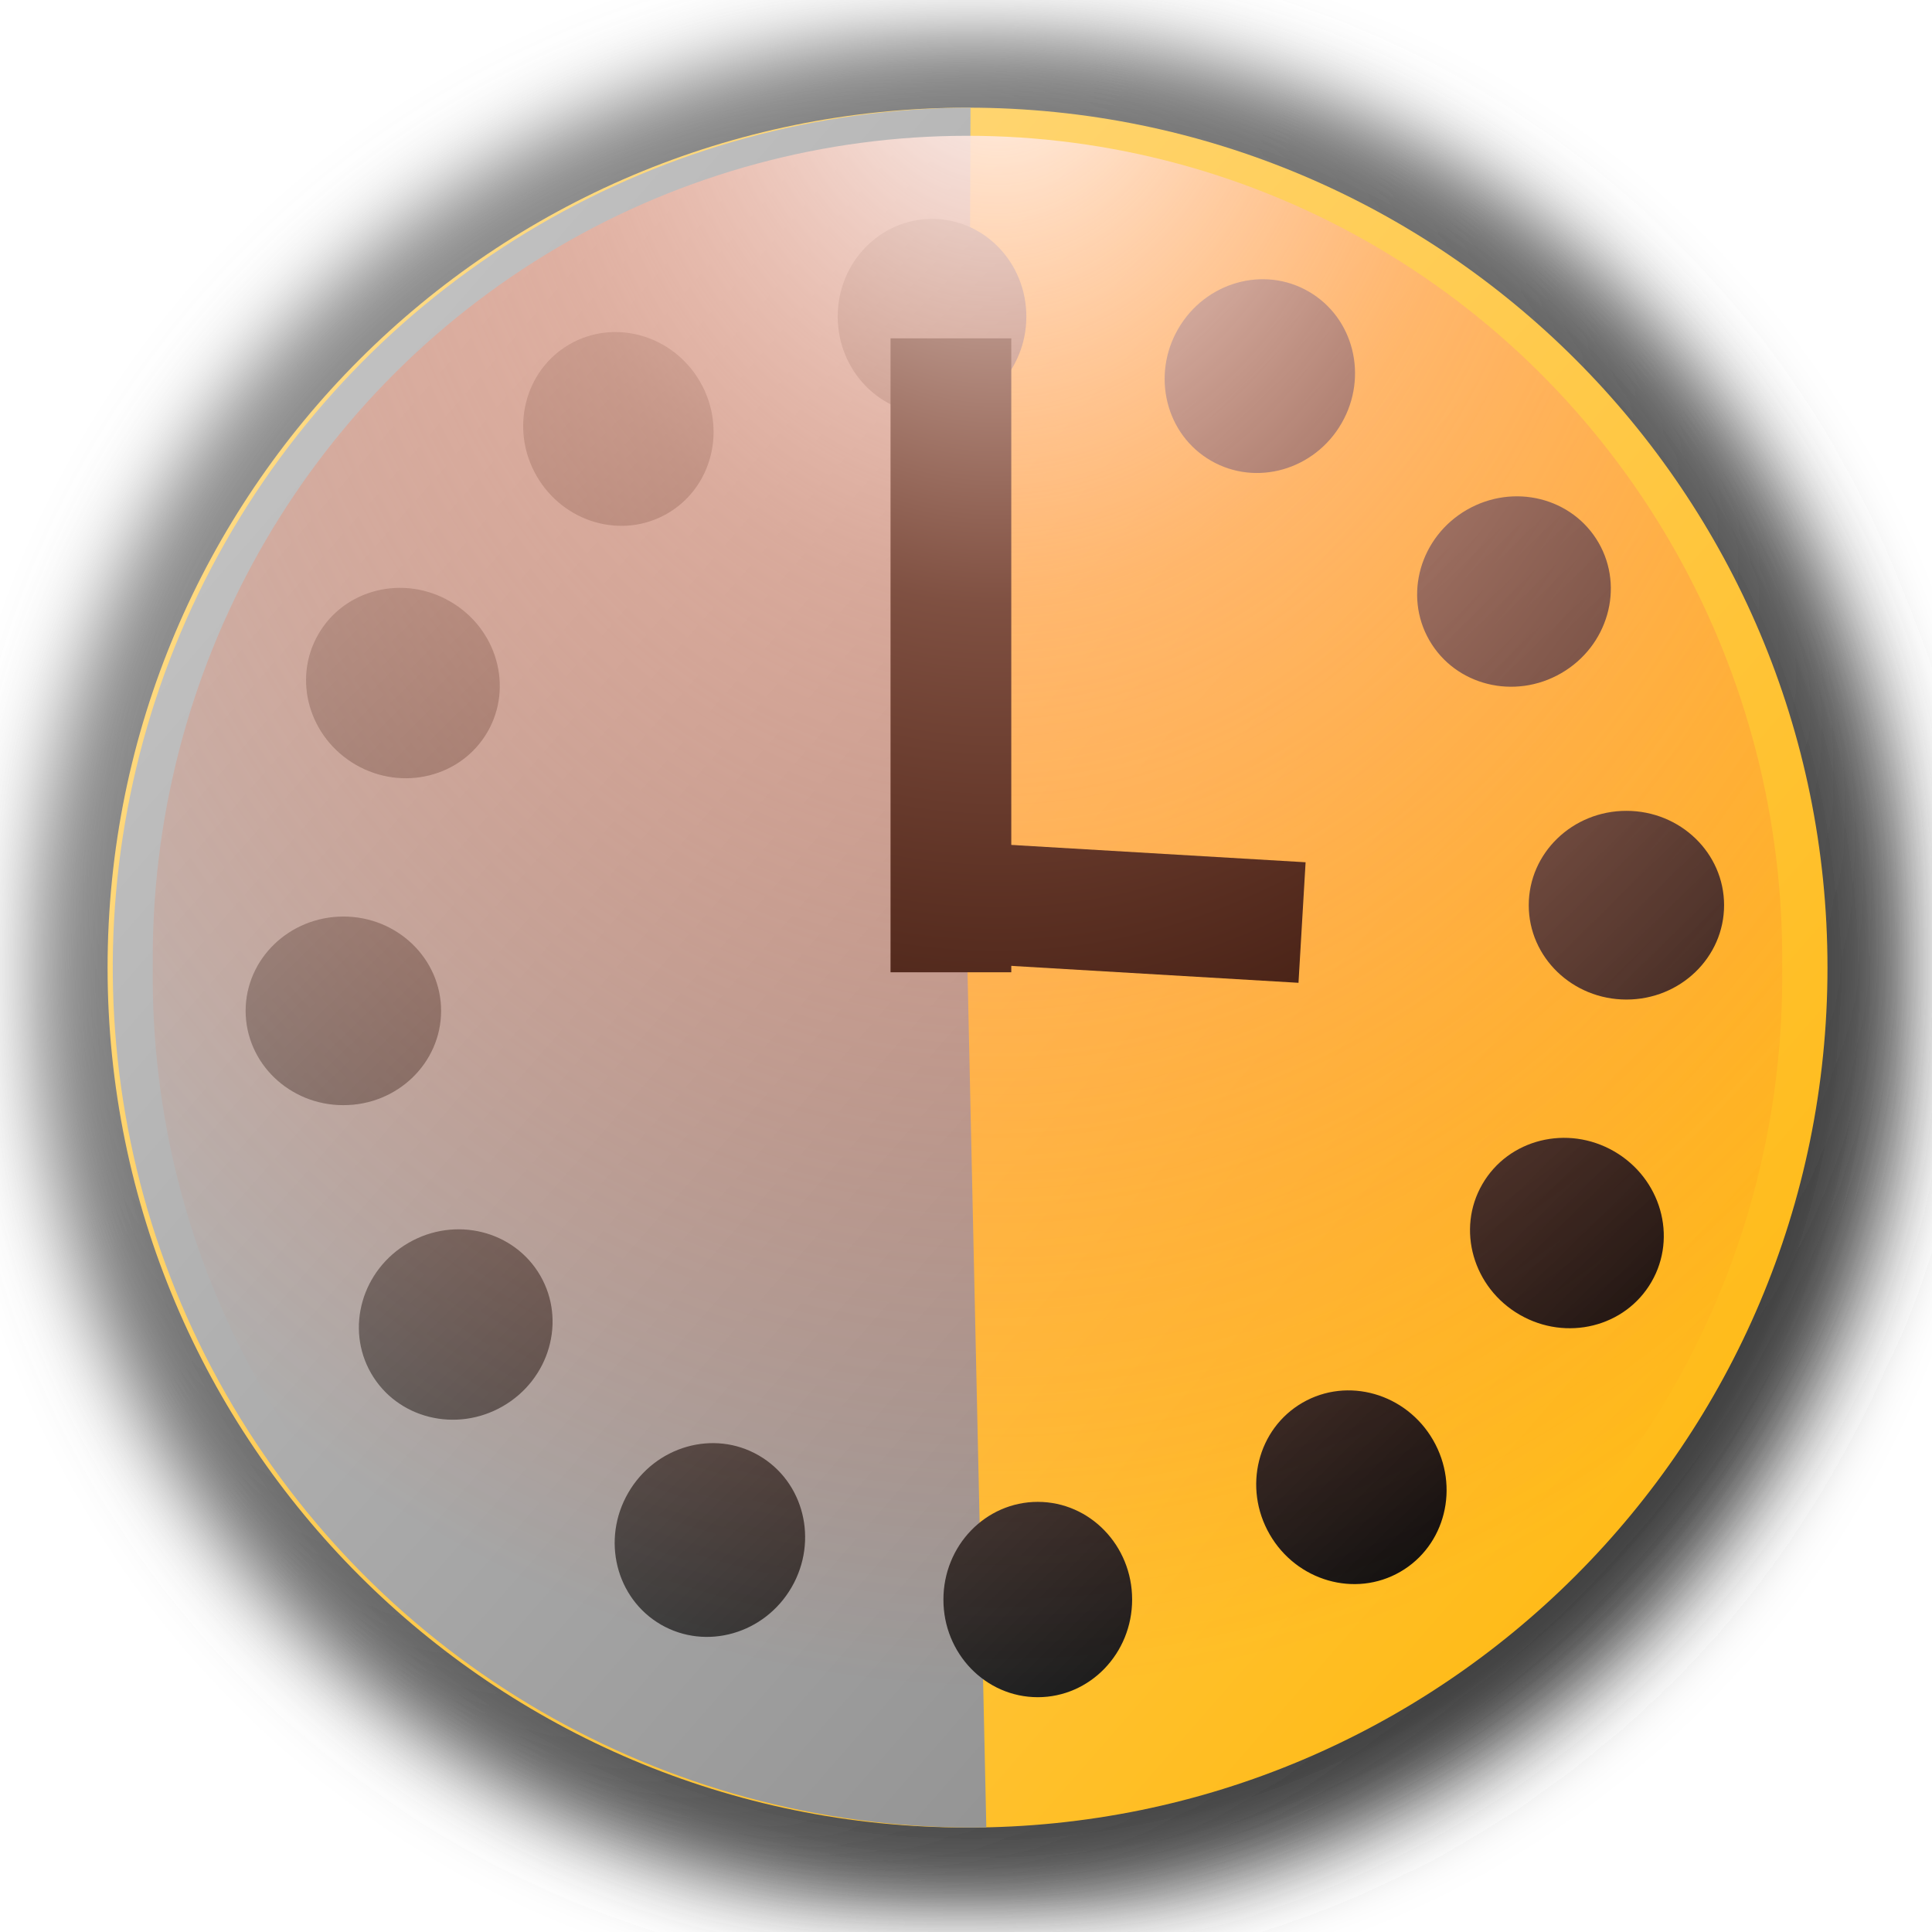
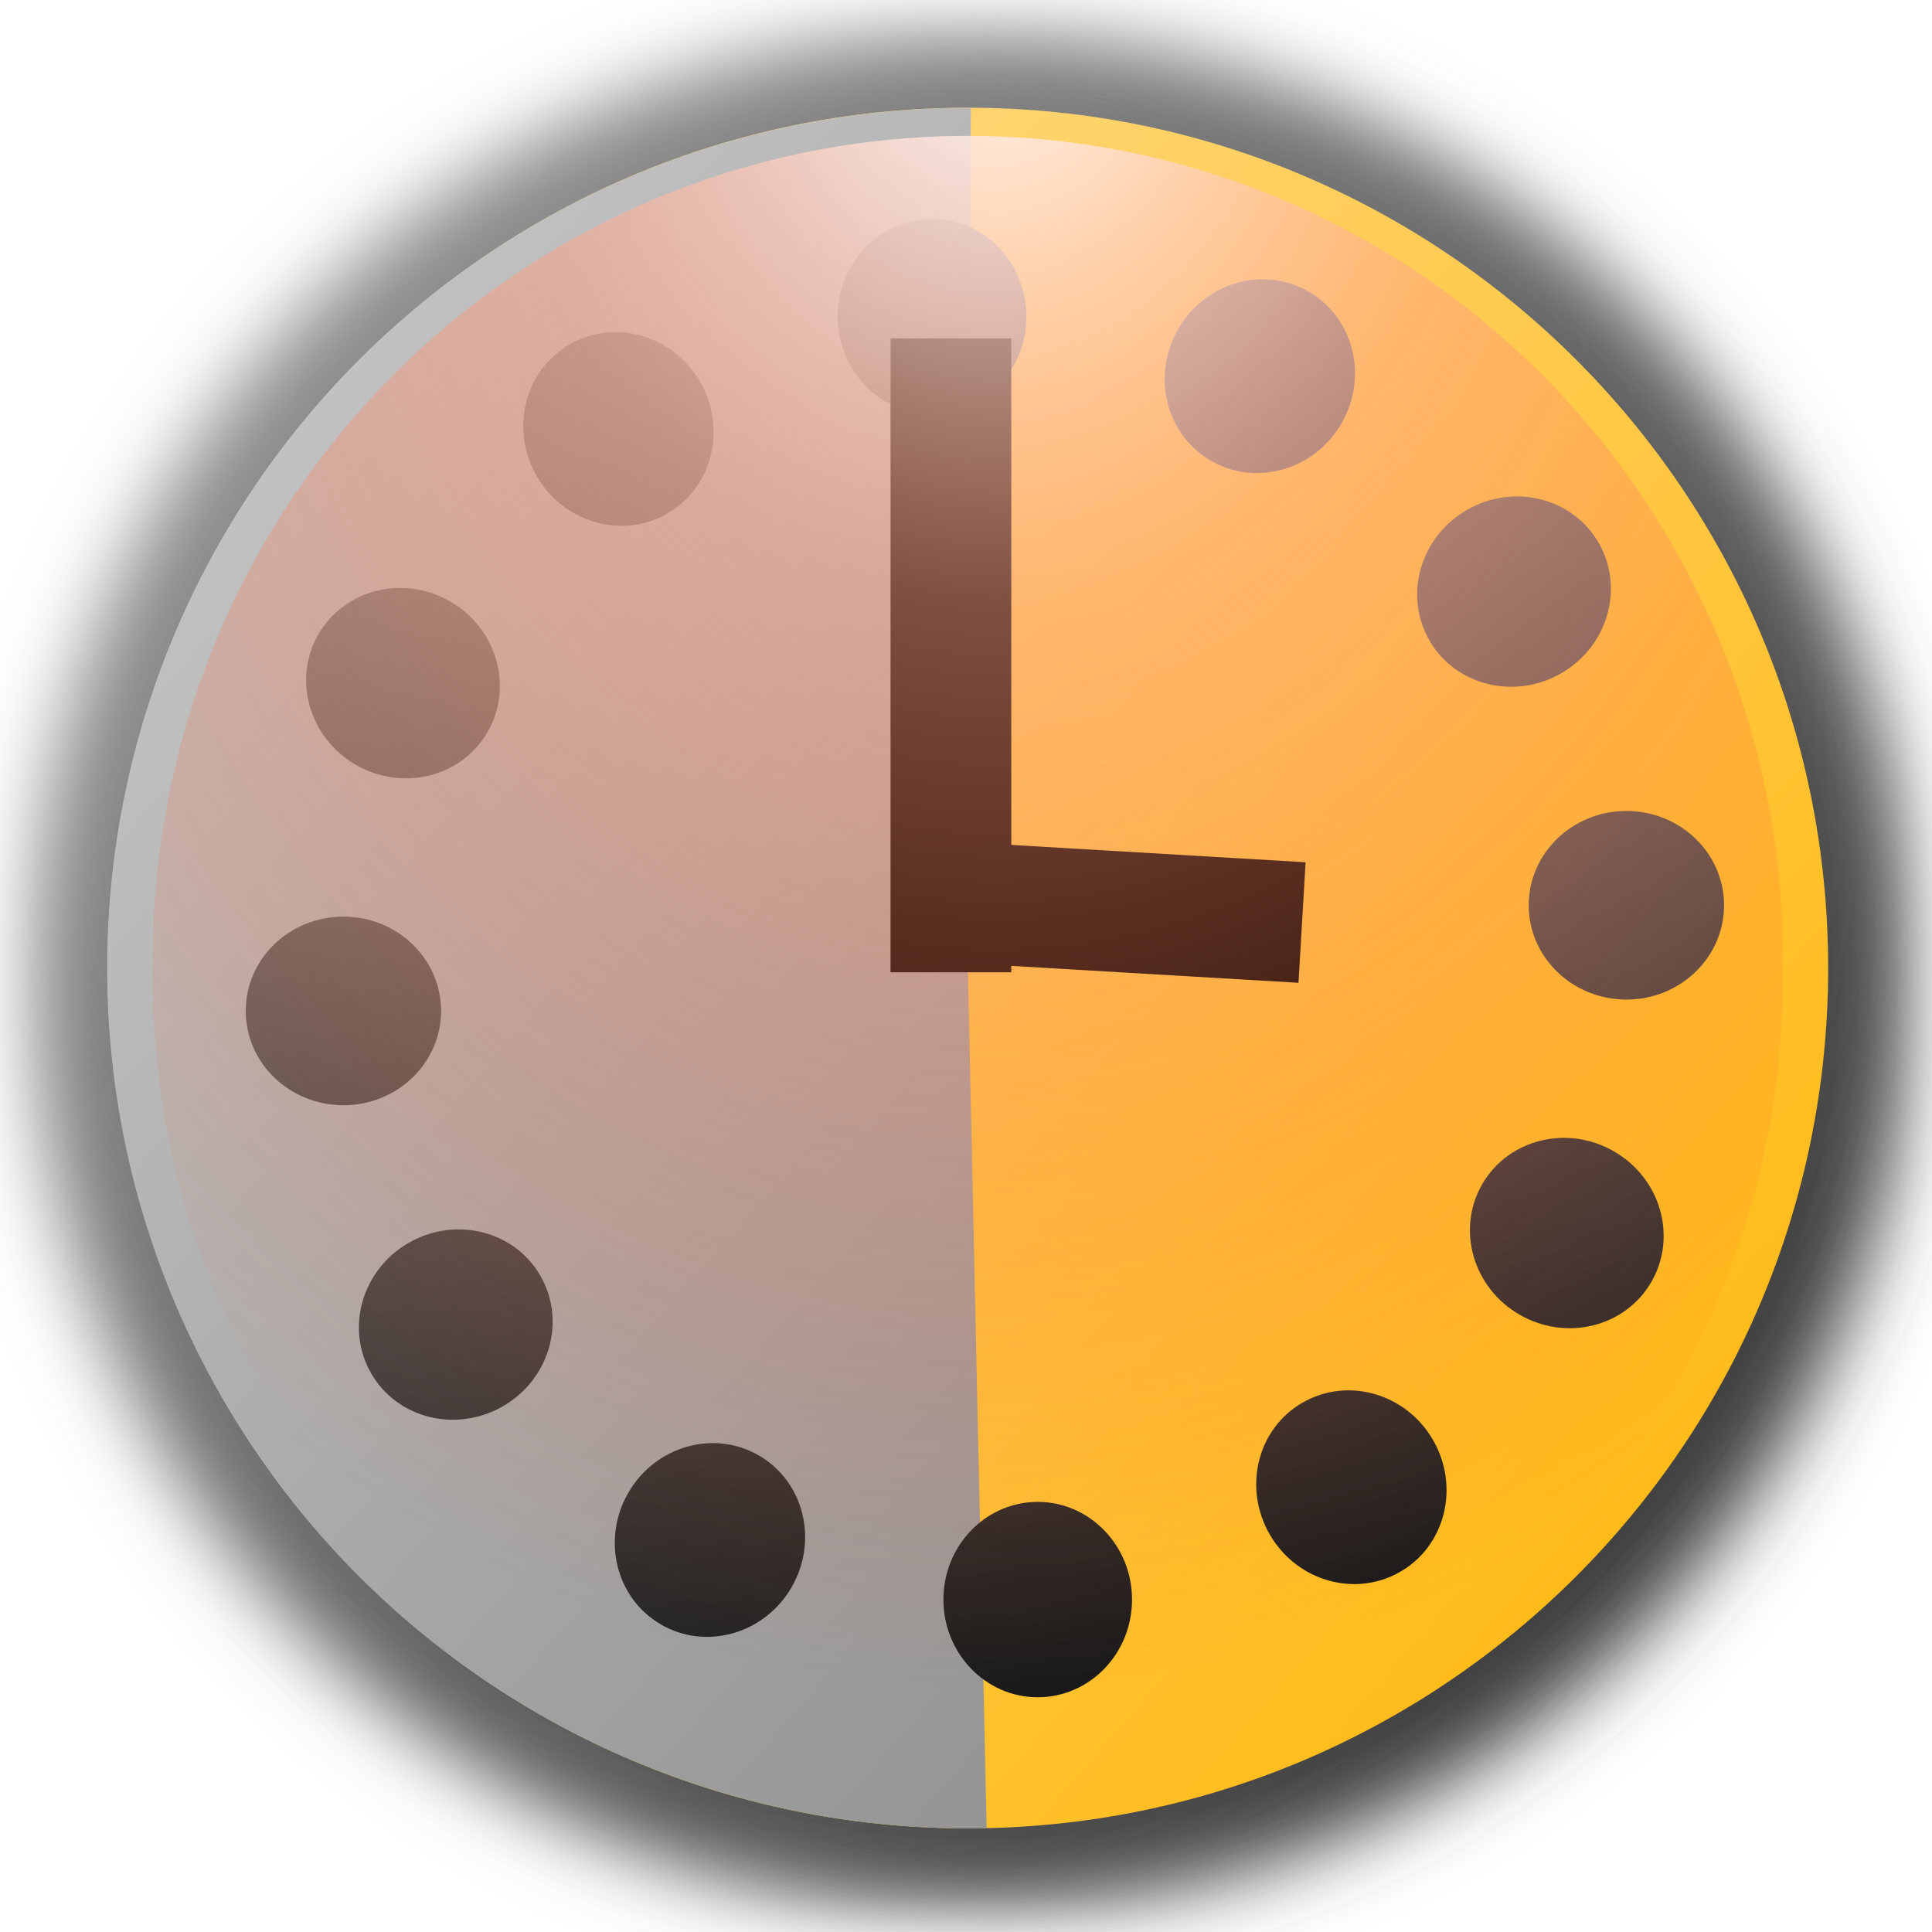
- <svg xmlns="http://www.w3.org/2000/svg" xmlns:xlink="http://www.w3.org/1999/xlink" width="16px" height="16px" id="svg2987" version="1.1">
-   <defs id="defs2989">
-     <linearGradient id="linearGradient4465">
-       <stop id="stop4467" offset="0" style="stop-color:#c1c1c1;stop-opacity:1;" />
-       <stop id="stop4469" offset="1" style="stop-color:#8c8c8c;stop-opacity:1;" />
+ <svg xmlns="http://www.w3.org/2000/svg" xmlns:xlink="http://www.w3.org/1999/xlink" width="16" height="16">
+   <defs>
+     <linearGradient id="e">
+       <stop offset="0" stop-color="#c1c1c1" />
+       <stop offset="1" stop-color="#8c8c8c" />
    </linearGradient>
-     <linearGradient id="linearGradient4424">
-       <stop style="stop-color:#000000;stop-opacity:1;" offset="0" id="stop4426" />
-       <stop style="stop-color:#b3b3b3;stop-opacity:1;" offset="1" id="stop4428" />
+     <linearGradient id="c">
+       <stop offset="0" />
+       <stop offset="1" stop-color="#b3b3b3" />
    </linearGradient>
-     <linearGradient id="linearGradient4357">
-       <stop id="stop4359" offset="0" style="stop-color:#ffffff;stop-opacity:1;" />
-       <stop style="stop-color:#ffa184;stop-opacity:0.498;" offset="0.364" id="stop4473" />
-       <stop id="stop4361" offset="1" style="stop-color:#ff440a;stop-opacity:0;" />
+     <linearGradient id="d">
+       <stop offset="0" stop-color="#fff" />
+       <stop offset=".364" stop-color="#ffa184" stop-opacity=".498" />
+       <stop offset="1" stop-color="#ff440a" stop-opacity="0" />
    </linearGradient>
-     <linearGradient id="linearGradient4347">
-       <stop id="stop4349" offset="0" style="stop-color:#909090;stop-opacity:1;" />
-       <stop id="stop4351" offset="1" style="stop-color:#3c3c3c;stop-opacity:1;" />
+     <linearGradient id="a">
+       <stop offset="0" stop-color="#909090" />
+       <stop offset="1" stop-color="#3c3c3c" />
    </linearGradient>
-     <linearGradient id="linearGradient3767">
-       <stop style="stop-color:#ffda82;stop-opacity:1;" offset="0" id="stop3769" />
-       <stop style="stop-color:#ffbb19;stop-opacity:1;" offset="1" id="stop3771" />
+     <linearGradient id="b">
+       <stop offset="0" stop-color="#ffda82" />
+       <stop offset="1" stop-color="#ffbb19" />
    </linearGradient>
-     <linearGradient xlink:href="#linearGradient4347" id="linearGradient3779" x1="2.225" y1="2.83" x2="14.039" y2="13.172" gradientUnits="userSpaceOnUse" />
-     <filter id="filter4339">
-       <feGaussianBlur stdDeviation="0.324" id="feGaussianBlur4341" />
+     <linearGradient xlink:href="#a" id="f" x1="2.225" y1="2.83" x2="14.039" y2="13.172" gradientUnits="userSpaceOnUse" />
+     <filter id="g">
+       <feGaussianBlur stdDeviation=".324" />
    </filter>
-     <linearGradient xlink:href="#linearGradient3767" id="linearGradient4345" gradientUnits="userSpaceOnUse" x1="2.225" y1="2.83" x2="14.039" y2="13.172" />
-     <linearGradient xlink:href="#linearGradient4424" id="linearGradient4430" x1="10.74" y1="16.149" x2="6.306" y2="-1.28" gradientUnits="userSpaceOnUse" />
-     <radialGradient xlink:href="#linearGradient4357" id="radialGradient4440" gradientUnits="userSpaceOnUse" gradientTransform="matrix(1.571298,0.01074232,-0.01353758,1.980168,-4.565548,-0.6835587)" cx="8.198" cy="-0.08" fx="8.198" fy="-0.08" r="7.778" />
-     <linearGradient xlink:href="#linearGradient4465" id="linearGradient4471" gradientUnits="userSpaceOnUse" x1="2.225" y1="2.83" x2="14.039" y2="13.172" />
+     <linearGradient xlink:href="#b" id="h" gradientUnits="userSpaceOnUse" x1="2.225" y1="2.83" x2="14.039" y2="13.172" />
+     <linearGradient xlink:href="#c" id="j" x1="10.74" y1="16.149" x2="6.306" y2="-1.28" gradientUnits="userSpaceOnUse" />
+     <radialGradient xlink:href="#d" id="k" gradientUnits="userSpaceOnUse" gradientTransform="matrix(1.571 .011 -.014 1.98 -4.566 -.684)" cx="8.198" cy="-.08" fx="8.198" fy="-.08" r="7.778" />
+     <linearGradient xlink:href="#e" id="i" gradientUnits="userSpaceOnUse" x1="2.225" y1="2.83" x2="14.039" y2="13.172" />
  </defs>
-   <g id="layer4" style="display:inline">
-     <path style="fill:url(#linearGradient3779);fill-opacity:1;stroke:none;display:inline;filter:url(#filter4339)" id="path2997" d="m 15.822,8.133 a 7.778,7.778 0 1 1 -15.556,0 7.778,7.778 0 1 1 15.556,0 z" transform="translate(0,-0.08838835)" />
+   <path d="M15.822 8.133a7.778 7.778 0 1 1-15.556 0 7.778 7.778 0 1 1 15.556 0z" transform="translate(0 -.088)" fill="url(#f)" filter="url(#g)" />
+   <path transform="matrix(.916 0 0 .916 .647 .567)" d="M15.822 8.133a7.778 7.778 0 1 1-15.556 0 7.778 7.778 0 1 1 15.556 0z" fill="url(#h)" />
+   <path d="M8.214 15.91a7.778 7.778 0 1 1-.143-15.554l-.027 7.778z" transform="matrix(.916 0 0 .916 .647 .567)" fill="url(#i)" />
+   <g>
+     <path d="M5.798 3.162c.223.387.102.876-.272 1.091-.374.216-.858.077-1.081-.31-.223-.387-.102-.876.272-1.091.374-.216.858-.077 1.081.31zm-2.07 1.819c.387.223.526.707.31 1.081-.216.374-.704.495-1.091.272-.387-.223-.526-.707-.31-1.081.216-.374.704-.495 1.091-.272zm-.884 2.61c.447 0 .809.35.809.781 0 .431-.362.781-.809.781-.447 0-.809-.35-.809-.781 0-.431.362-.781.809-.781zm.54 2.702c.387-.223.876-.102 1.091.272.216.374.077.858-.31 1.081-.387.223-.876.102-1.091-.272-.216-.374-.077-.858.31-1.081zm1.819 2.07c.223-.387.707-.526 1.081-.31.374.216.495.704.272 1.091-.223.387-.707.526-1.081.31-.374-.216-.495-.704-.272-1.091zm2.61.884c0-.447.35-.809.781-.809.431 0 .781.362.781.809 0 .447-.35.809-.781.809-.431 0-.781-.362-.781-.809zm2.702-.54c-.223-.387-.102-.876.272-1.091.374-.216.858-.077 1.081.31.223.387.102.876-.272 1.091-.374.216-.858.077-1.081-.31zm2.07-1.819c-.387-.223-.526-.707-.31-1.081.216-.374.704-.495 1.091-.272.387.223.526.707.31 1.081-.216.374-.704.495-1.091.272zm.884-2.61c-.447 0-.809-.35-.809-.781 0-.431.362-.781.809-.781.447 0 .809.35.809.781 0 .431-.362.781-.809.781zm-.54-2.702c-.387.223-.876.102-1.091-.272-.216-.374-.077-.858.31-1.081.387-.223.876-.102 1.091.272.216.374.077.858-.31 1.081zm-1.819-2.07c-.223.387-.707.526-1.081.31-.374-.216-.495-.704-.272-1.091.223-.387.707-.526 1.081-.31.374.216.495.704.272 1.091zm-2.61-.884c0 .447-.35.809-.781.809-.431 0-.781-.362-.781-.809 0-.447.35-.809.781-.809.431 0 .781.362.781.809z" fill="url(#j)" />
+     <path d="M7.875 2.802v5.25" stroke="#000" fill="none" />
+     <path d="M7.778 7.463l3.005.177" stroke="#000" fill="none" />
  </g>
-   <g id="layer1" style="display:inline">
-     <path transform="matrix(0.9156293,0,0,0.9156293,0.6473722,0.5665854)" d="m 15.822,8.133 a 7.778,7.778 0 1 1 -15.556,0 7.778,7.778 0 1 1 15.556,0 z" id="path4343" style="fill:url(#linearGradient4345);fill-opacity:1;stroke:none" />
-   </g>
-   <g id="layer5" style="display:inline">
-     <path style="fill:url(#linearGradient4471);fill-opacity:1;stroke:none;display:inline" id="path4462" d="M 8.214,15.91 A 7.778,7.778 0 1 1 8.071,0.355 L 8.043,8.133 z" transform="matrix(0.9156293,0,0,0.9156293,0.6473722,0.5665854)" />
-   </g>
-   <g id="layer2" style="display:inline">
-     <path id="use4309" transform="matrix(0.773237,-0.4464286,0.4464286,0.773237,-1.97159,5.552933)" style="fill:url(#linearGradient4430);fill-opacity:1;stroke:none" d="M 8.875,2.031 C 8.875,2.532 8.483,2.938 8,2.938 7.517,2.938 7.125,2.532 7.125,2.031 7.125,1.531 7.517,1.125 8,1.125 c 0.483,0 0.875,0.406 0.875,0.906 z M 5.848,2.636 C 6.099,3.069 5.962,3.617 5.544,3.858 5.125,4.1 4.583,3.944 4.333,3.511 4.083,3.077 4.219,2.53 4.638,2.289 5.056,2.047 5.598,2.202 5.848,2.636 z M 3.53,4.673 C 3.963,4.923 4.119,5.465 3.877,5.884 3.635,6.302 3.088,6.439 2.655,6.188 2.221,5.938 2.066,5.396 2.307,4.977 2.549,4.559 3.096,4.423 3.53,4.673 z m -0.99,2.923 c 0.501,0 0.906,0.392 0.906,0.875 0,0.483 -0.406,0.875 -0.906,0.875 -0.501,0 -0.906,-0.392 -0.906,-0.875 0,-0.483 0.406,-0.875 0.906,-0.875 z M 3.145,10.623 c 0.433,-0.25 0.981,-0.114 1.222,0.305 0.242,0.419 0.086,0.961 -0.347,1.211 C 3.586,12.389 3.039,12.252 2.797,11.834 2.556,11.415 2.711,10.873 3.145,10.623 z m 2.037,2.319 c 0.25,-0.433 0.792,-0.589 1.211,-0.347 0.419,0.242 0.555,0.789 0.305,1.222 -0.25,0.433 -0.792,0.589 -1.211,0.347 C 5.068,13.922 4.931,13.375 5.182,12.942 z m 2.923,0.99 c 0,-0.501 0.392,-0.906 0.875,-0.906 0.483,0 0.875,0.406 0.875,0.906 0,0.501 -0.392,0.906 -0.875,0.906 -0.483,0 -0.875,-0.406 -0.875,-0.906 z M 11.132,13.327 c -0.25,-0.433 -0.114,-0.981 0.305,-1.222 0.419,-0.242 0.961,-0.086 1.211,0.347 0.25,0.433 0.114,0.981 -0.305,1.222 -0.419,0.242 -0.961,0.086 -1.211,-0.347 z m 2.319,-2.037 c -0.433,-0.25 -0.589,-0.792 -0.347,-1.211 0.242,-0.419 0.789,-0.555 1.222,-0.305 0.433,0.25 0.589,0.792 0.347,1.211 -0.242,0.419 -0.789,0.555 -1.222,0.305 z M 14.44,8.366 c -0.501,0 -0.906,-0.392 -0.906,-0.875 0,-0.483 0.406,-0.875 0.906,-0.875 0.501,0 0.906,0.392 0.906,0.875 0,0.483 -0.406,0.875 -0.906,0.875 z M 13.835,5.34 C 13.402,5.59 12.855,5.454 12.613,5.035 12.371,4.617 12.527,4.074 12.96,3.824 c 0.433,-0.25 0.981,-0.114 1.222,0.305 0.242,0.419 0.086,0.961 -0.347,1.211 z M 11.798,3.021 C 11.548,3.454 11.006,3.61 10.588,3.368 10.169,3.127 10.033,2.579 10.283,2.146 10.533,1.712 11.075,1.557 11.494,1.799 11.912,2.04 12.049,2.587 11.798,3.021 z" />
-     <path style="fill:none;stroke:#000000;stroke-width:1px;stroke-linecap:butt;stroke-linejoin:miter;stroke-opacity:1" d="m 7.875,2.802 0,5.25" id="path4436" />
-     <path style="fill:none;stroke:#000000;stroke-width:1px;stroke-linecap:butt;stroke-linejoin:miter;stroke-opacity:1" d="M 7.778,7.463 10.783,7.64" id="path4438" />
-   </g>
-   <g id="layer3" style="display:inline">
-     <path style="fill:url(#radialGradient4440);fill-opacity:1;stroke:none" id="path4353" d="m 15.412,8.133 a 7.369,7.437 0 1 1 -14.737,0 7.369,7.437 0 1 1 14.737,0 z" transform="matrix(0.9156293,0,0,0.9156293,0.6473722,0.5665854)" />
-   </g>
+   <path d="M15.412 8.133a7.369 7.437 0 1 1-14.737 0 7.369 7.437 0 1 1 14.737 0z" transform="matrix(.916 0 0 .916 .647 .567)" fill="url(#k)" />
</svg>
